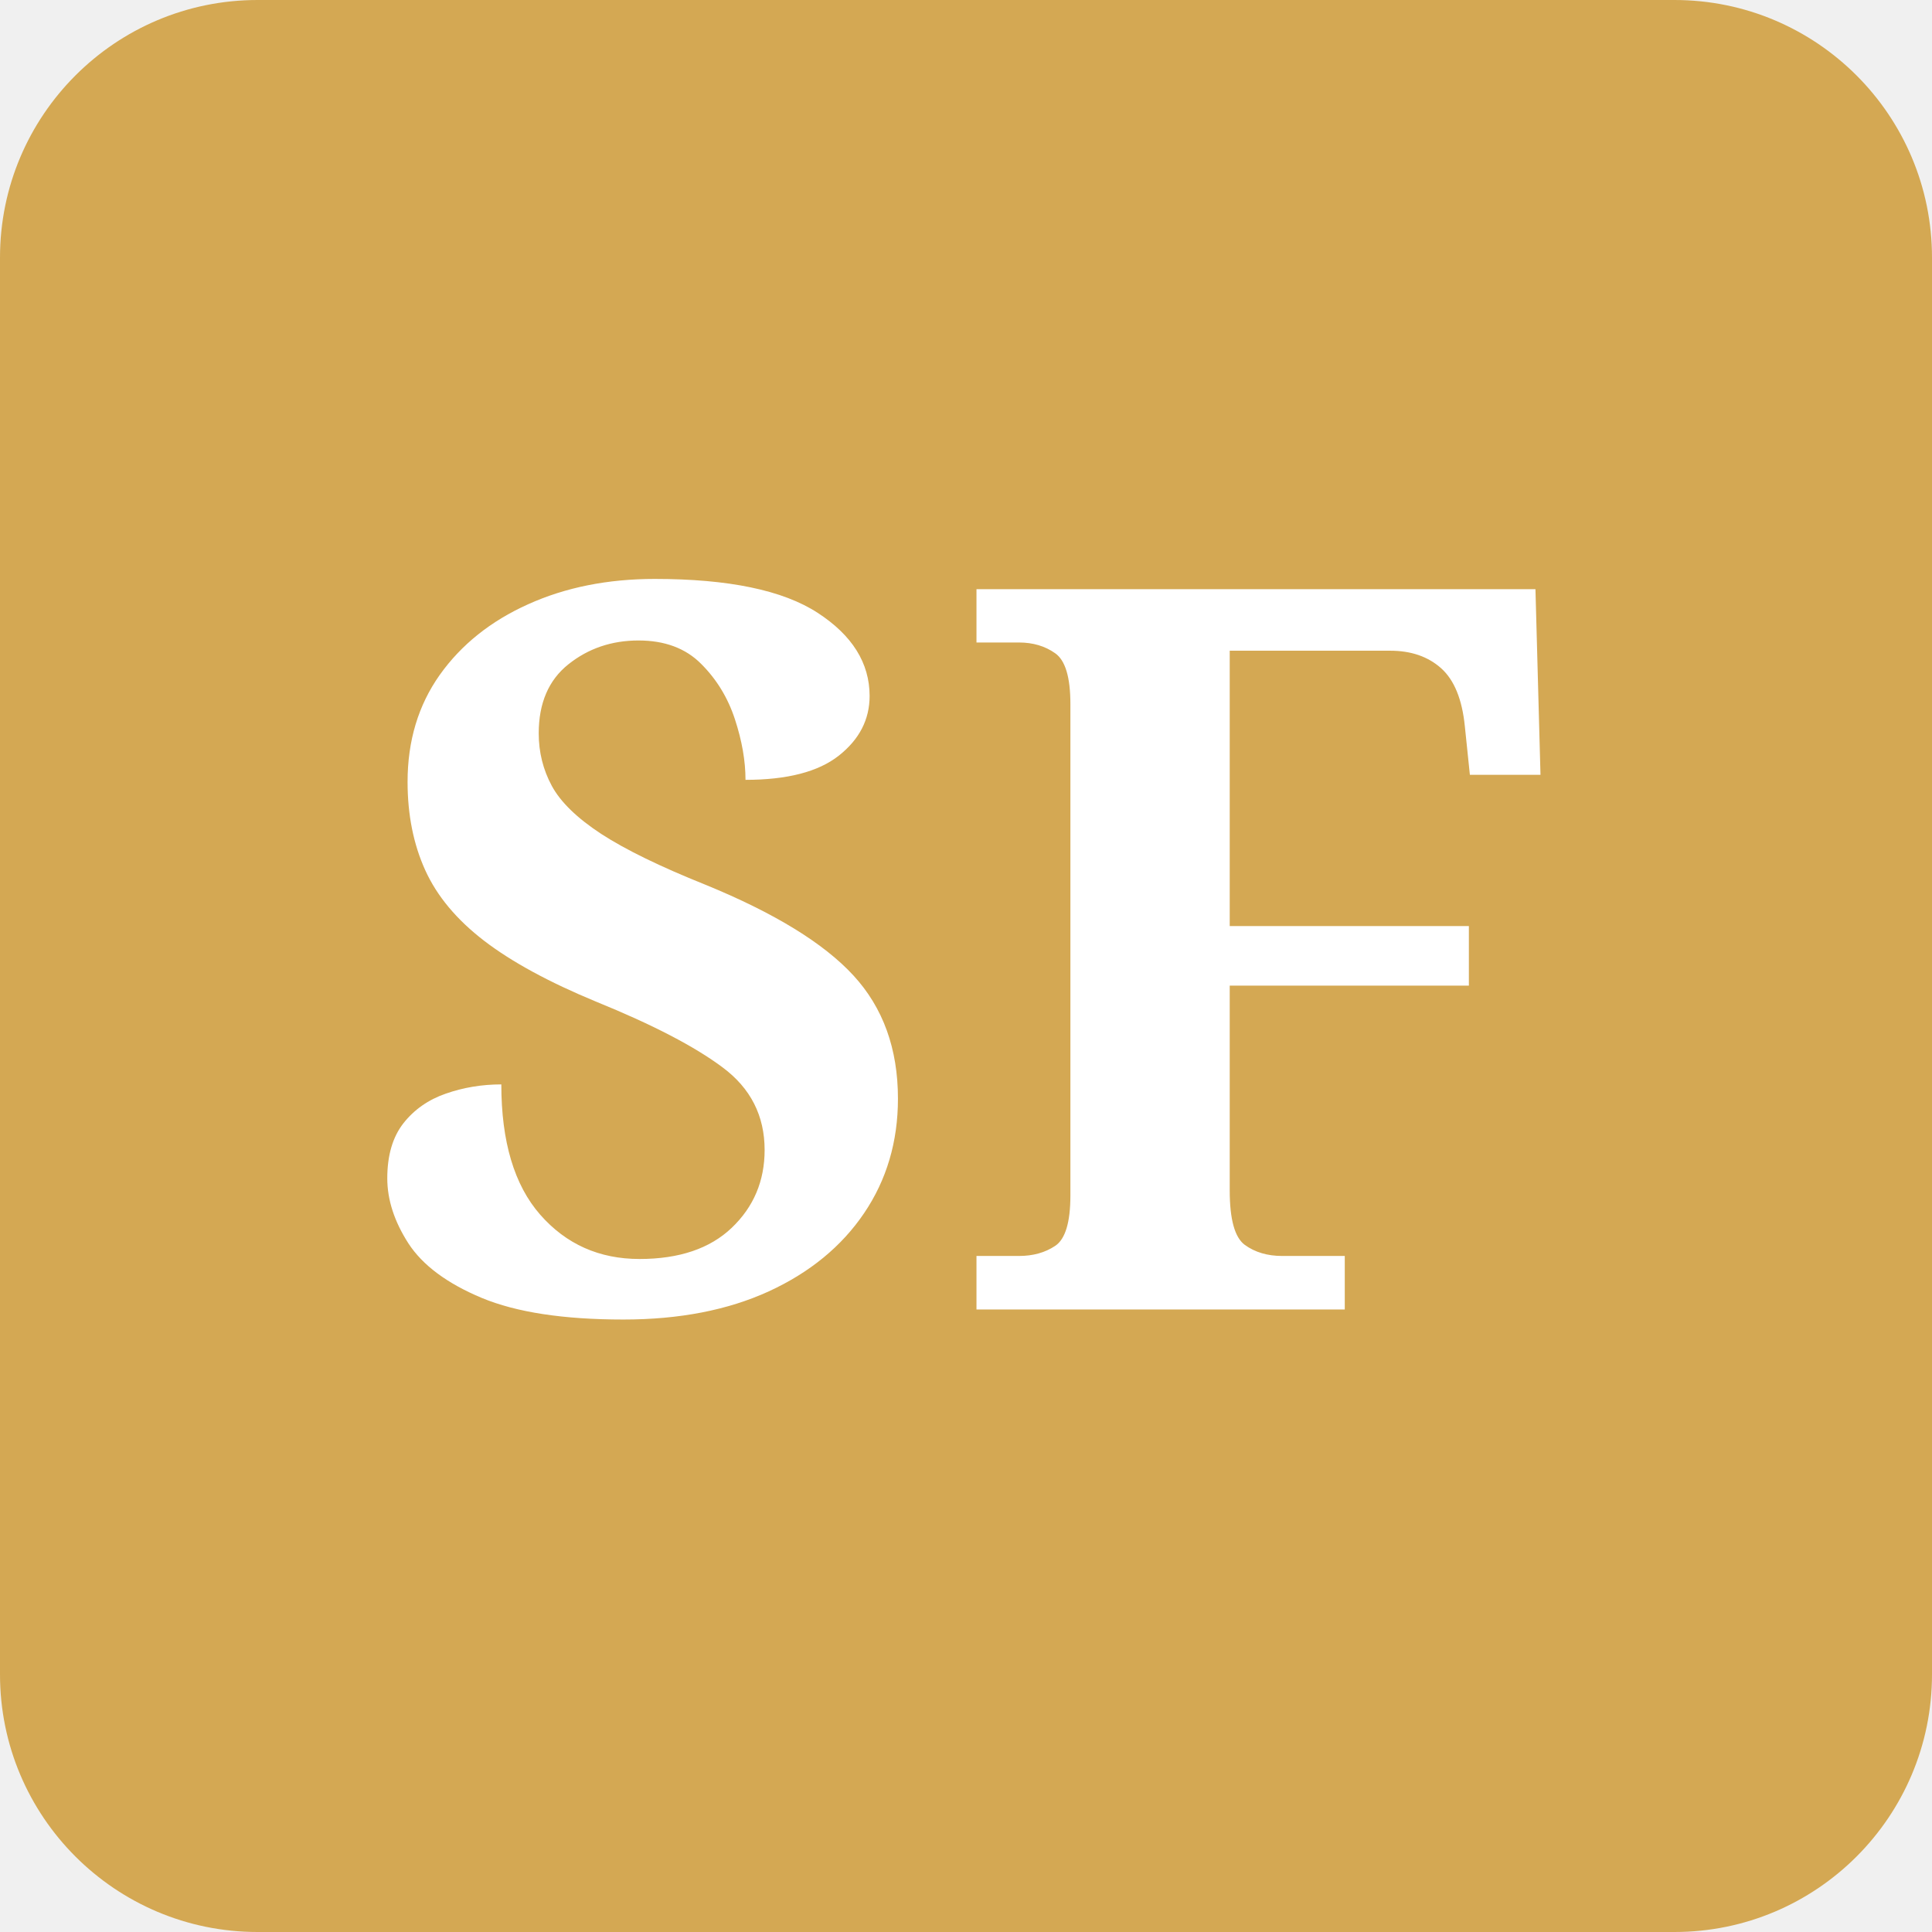
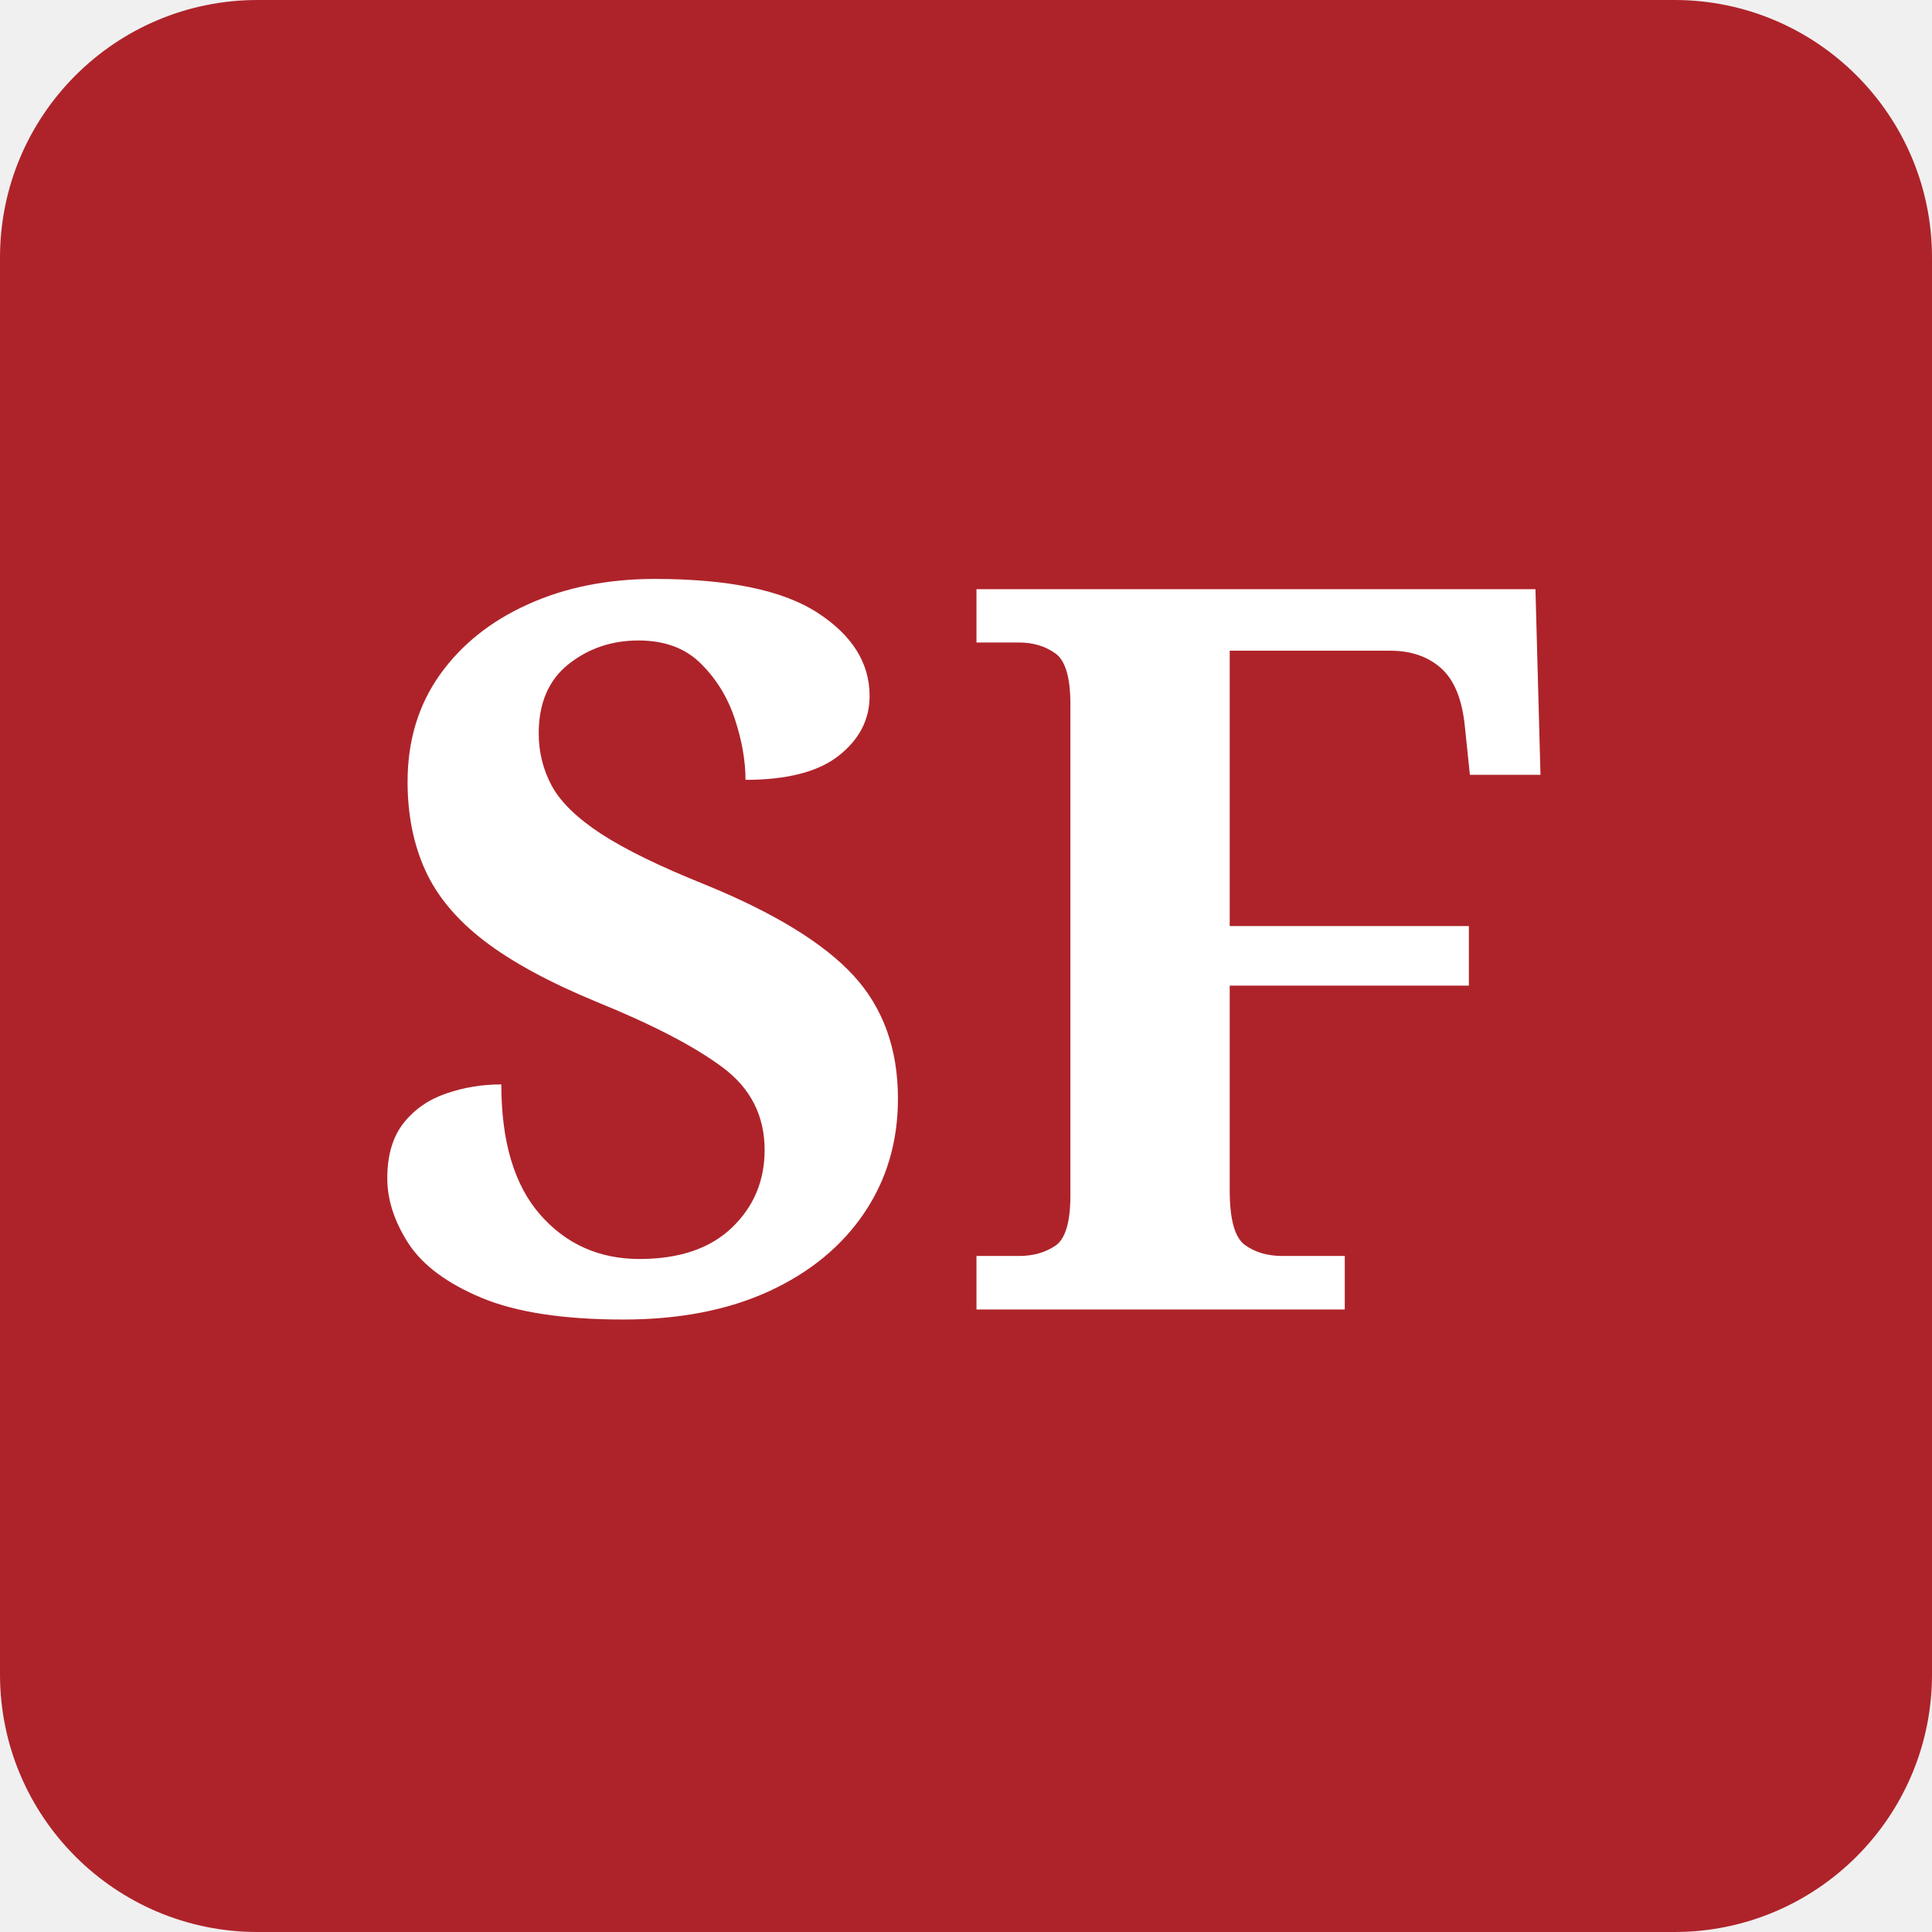
<svg xmlns="http://www.w3.org/2000/svg" viewBox="0 0 180 180">
-   <rect width="180" height="180" rx="24" fill="#D4A853" />
+   <rect width="180" height="180" rx="24" fill="#AE232A" />
  <text x="90" y="122" font-family="Georgia, serif" font-size="94" font-weight="bold" fill="white" text-anchor="middle">SF</text>
</svg>
